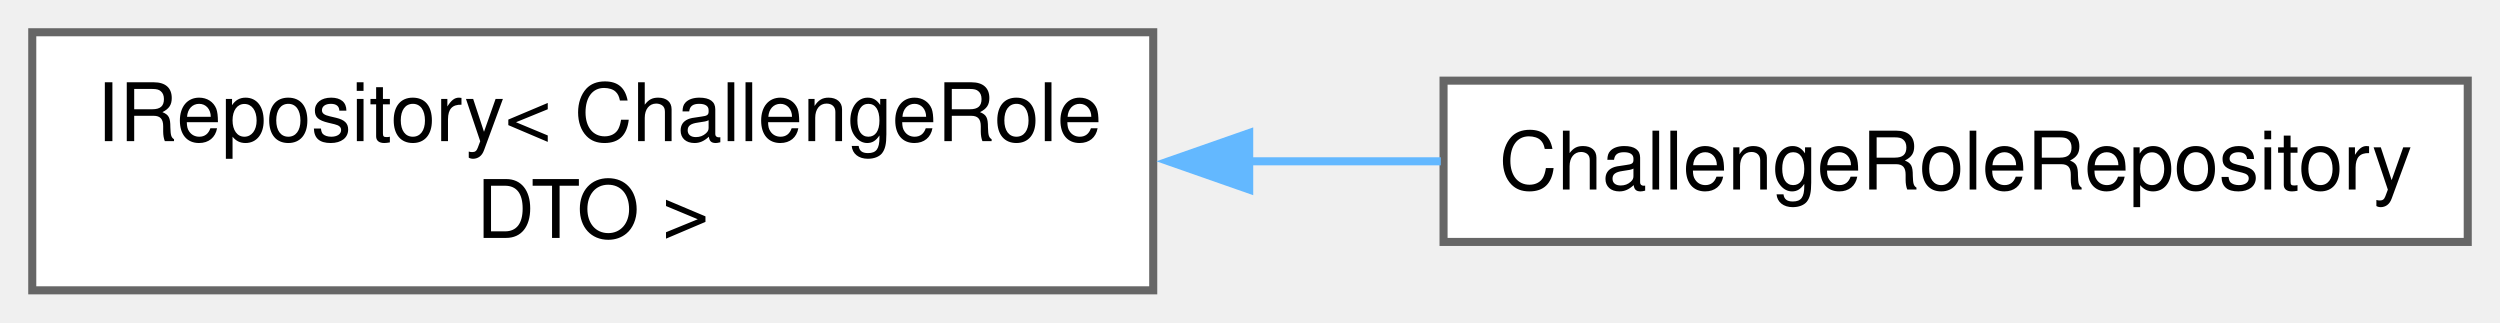
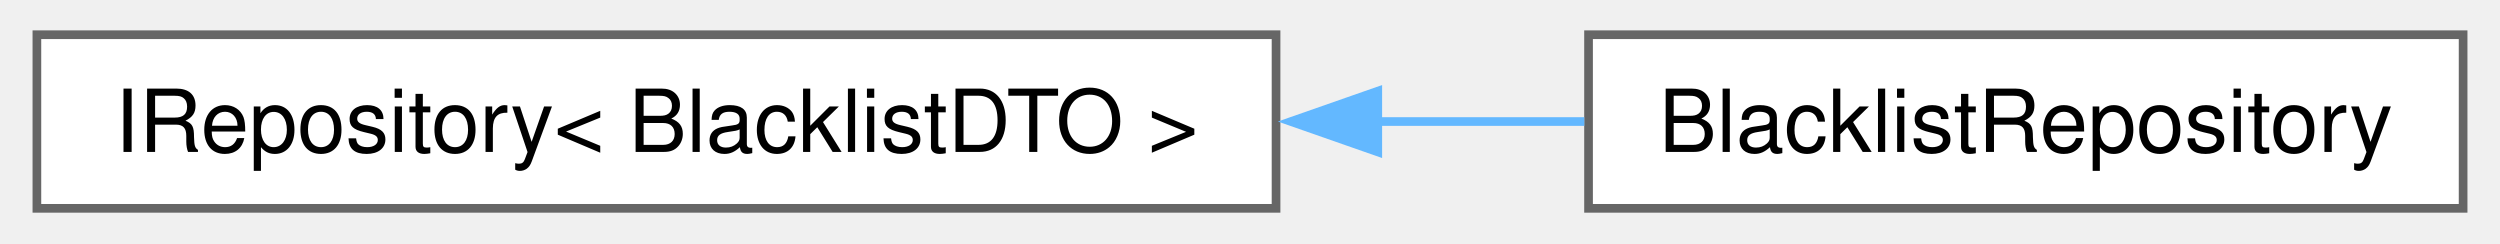
- <svg xmlns="http://www.w3.org/2000/svg" xmlns:xlink="http://www.w3.org/1999/xlink" width="310pt" height="40pt" viewBox="0.00 0.00 310.00 40.00">
-   <g id="graph0" class="graph" transform="scale(1 1) rotate(0) translate(4 36)">
+ <svg xmlns="http://www.w3.org/2000/svg" xmlns:xlink="http://www.w3.org/1999/xlink" width="288pt" height="28pt" viewBox="0.00 0.00 287.50 28.00">
+   <g id="graph0" class="graph" transform="scale(1 1) rotate(0) translate(4 24)">
    <g id="Node000000" class="node">
      <g id="a_Node000000">
        <a xlink:href="classIRepository.html" target="_top" xlink:title=" ">
-           <polygon fill="white" stroke="#666666" points="139,-32 0,-32 0,0 139,0 139,-32" />
-           <text text-anchor="start" x="8" y="-18.5" font-family="Helvetica,sans-Serif" font-size="10.00">IRepository&lt; ChallengeRole</text>
-           <text text-anchor="middle" x="69.5" y="-6.5" font-family="Helvetica,sans-Serif" font-size="10.00">DTO &gt;</text>
+           <polygon fill="white" stroke="#666666" points="142.75,-20 0,-20 0,0 142.75,0 142.75,-20" />
+           <text text-anchor="middle" x="71.38" y="-6.5" font-family="Helvetica,sans-Serif" font-size="10.00">IRepository&lt; BlacklistDTO &gt;</text>
        </a>
      </g>
    </g>
    <g id="Node000001" class="node">
      <g id="a_Node000001">
-         <a xlink:href="classChallengeRoleRepository.html" target="_top" xlink:title=" ">
-           <polygon fill="white" stroke="#666666" points="302,-26 175,-26 175,-6 302,-6 302,-26" />
-           <text text-anchor="middle" x="238.5" y="-12.5" font-family="Helvetica,sans-Serif" font-size="10.00">ChallengeRoleRepository</text>
+         <a xlink:href="classBlacklistRepository.html" target="_top" xlink:title=" ">
+           <polygon fill="white" stroke="#666666" points="279.5,-20 178.75,-20 178.75,0 279.5,0 279.5,-20" />
+           <text text-anchor="middle" x="229.12" y="-6.5" font-family="Helvetica,sans-Serif" font-size="10.00">BlacklistRepository</text>
        </a>
      </g>
    </g>
    <g id="edge29_Node000000_Node000001" class="edge">
      <g id="a_edge29_Node000000_Node000001">
        <a xlink:title=" ">
-           <path fill="none" stroke="#63b8ff" d="M150.7,-16C158.75,-16 166.83,-16 174.66,-16" />
-           <polygon fill="#63b8ff" stroke="#63b8ff" points="150.9,-12.5 140.9,-16 150.9,-19.5 150.9,-12.5" />
+           <path fill="none" stroke="#63b8ff" d="M154.44,-10C162.56,-10 170.61,-10 178.26,-10" />
+           <polygon fill="#63b8ff" stroke="#63b8ff" points="154.47,-6.5 144.47,-10 154.47,-13.5 154.47,-6.5" />
        </a>
      </g>
    </g>
  </g>
</svg>
